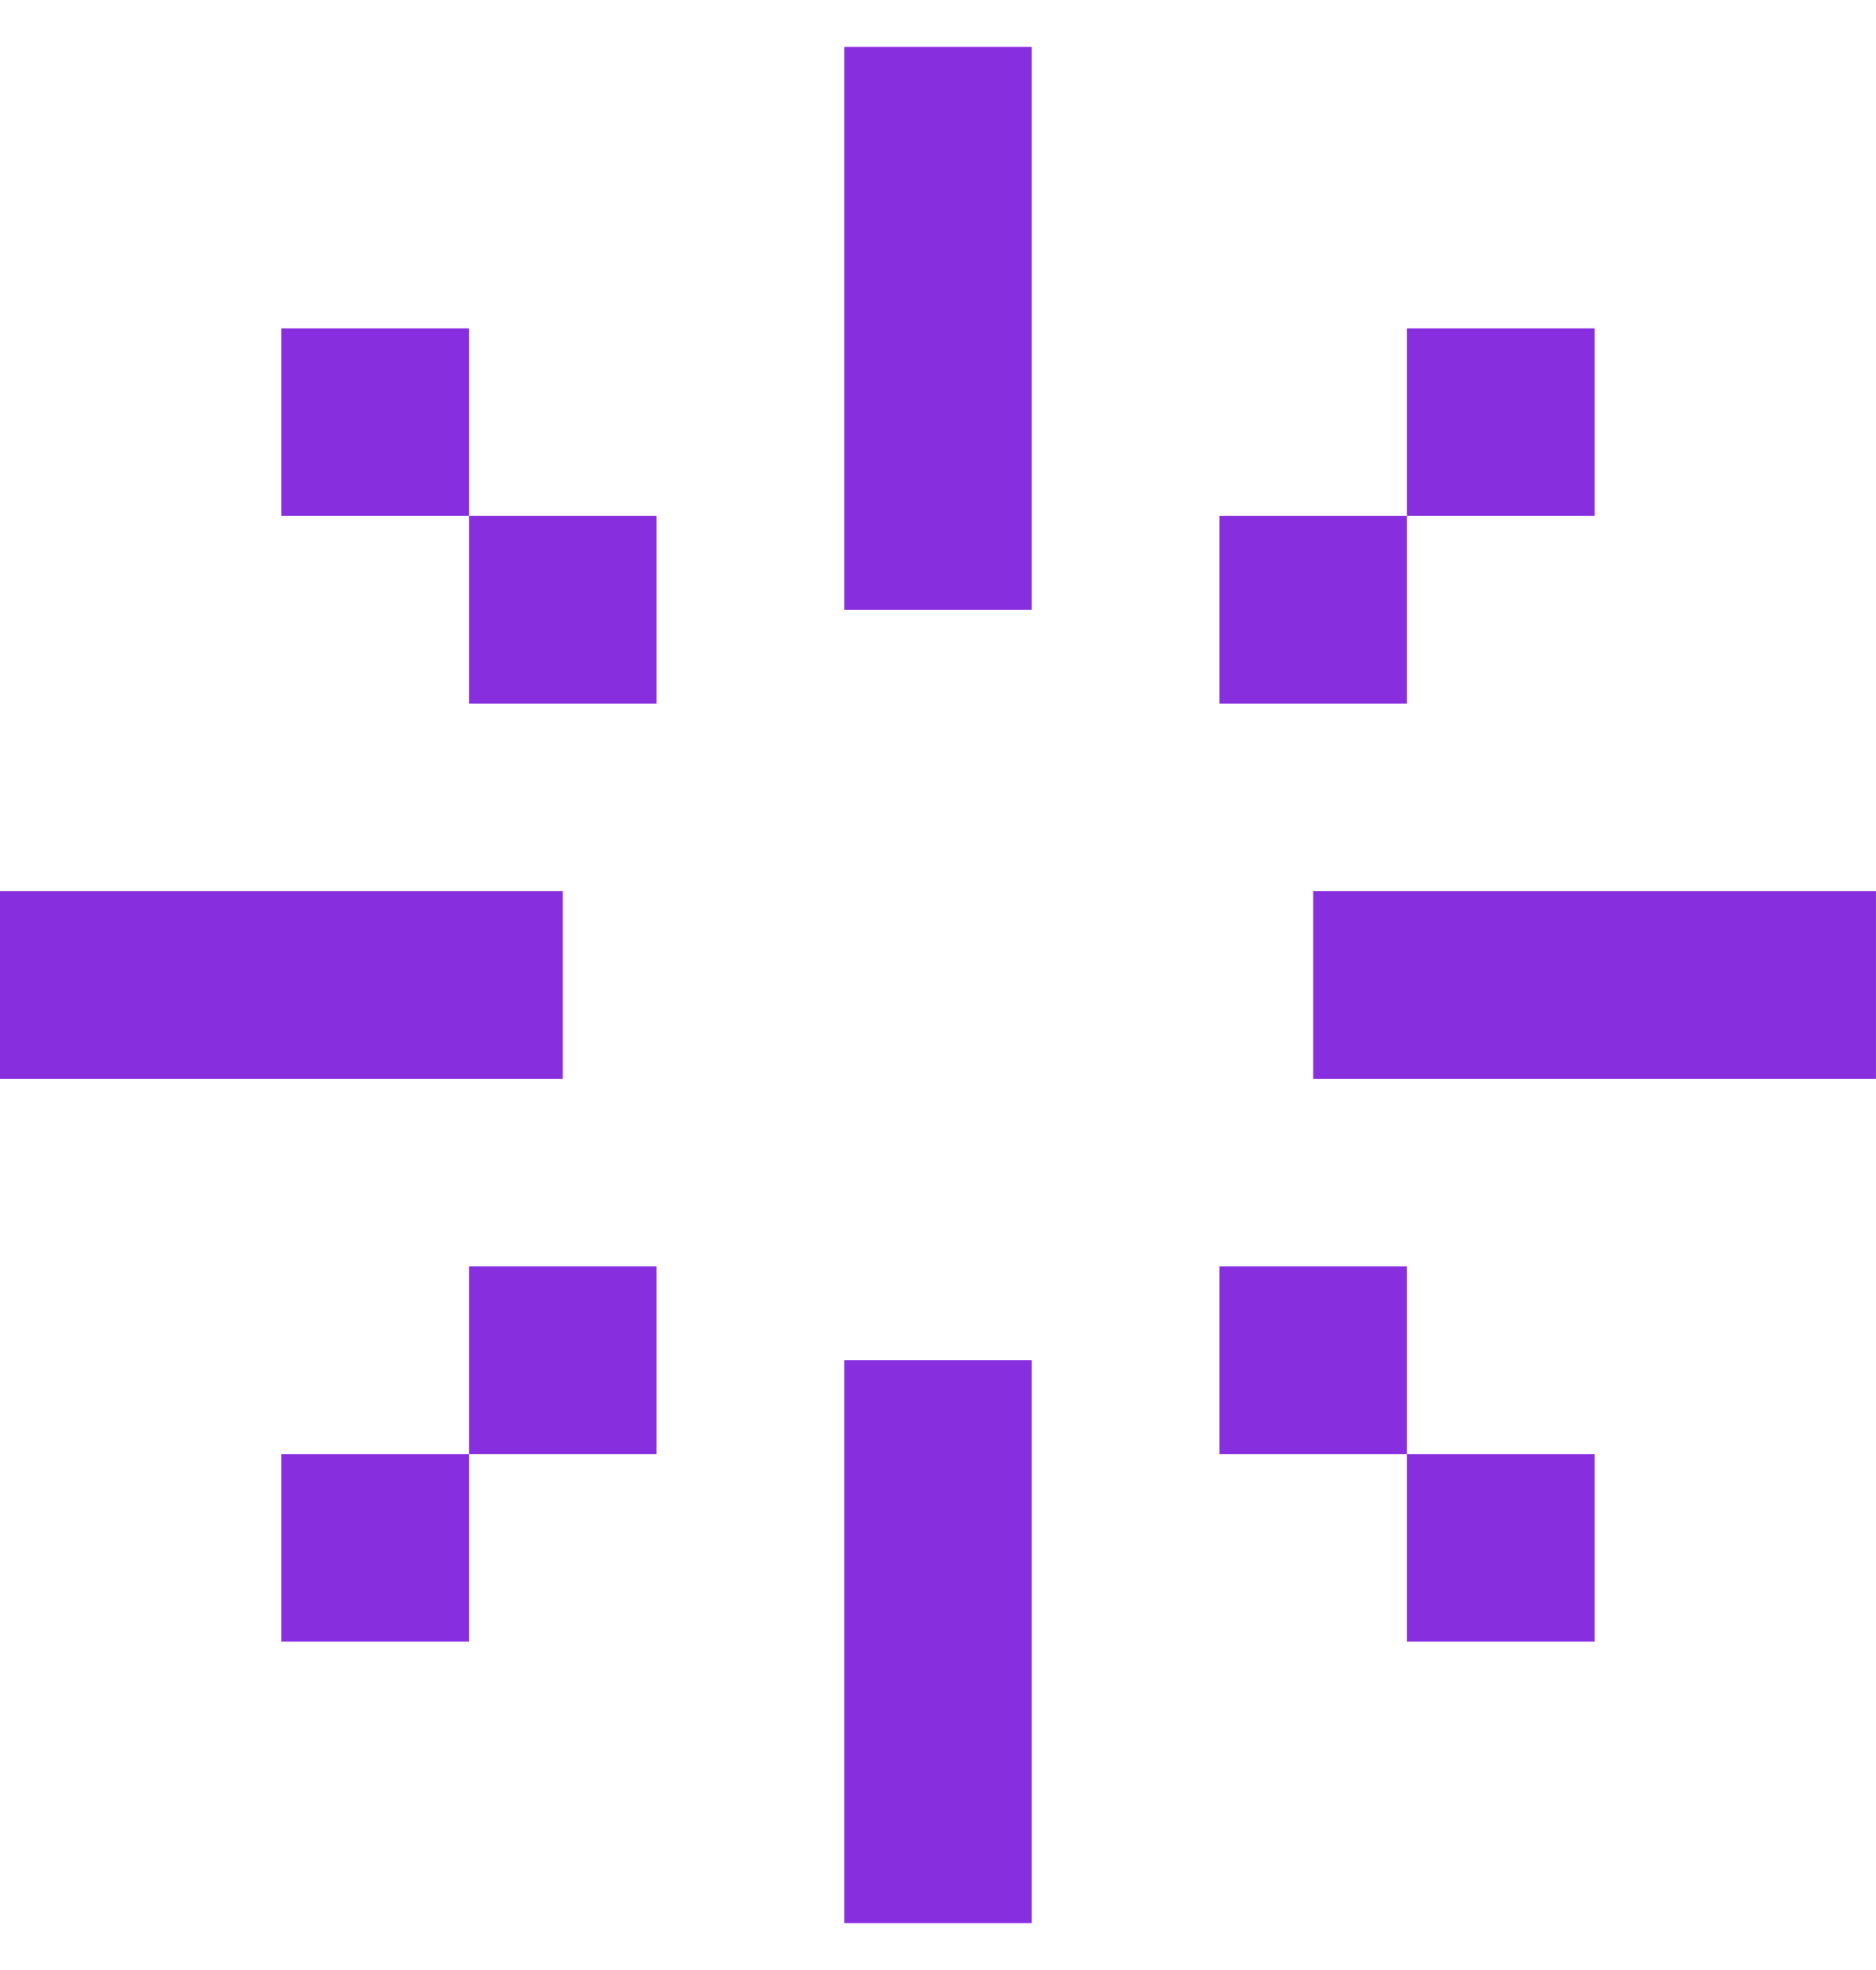
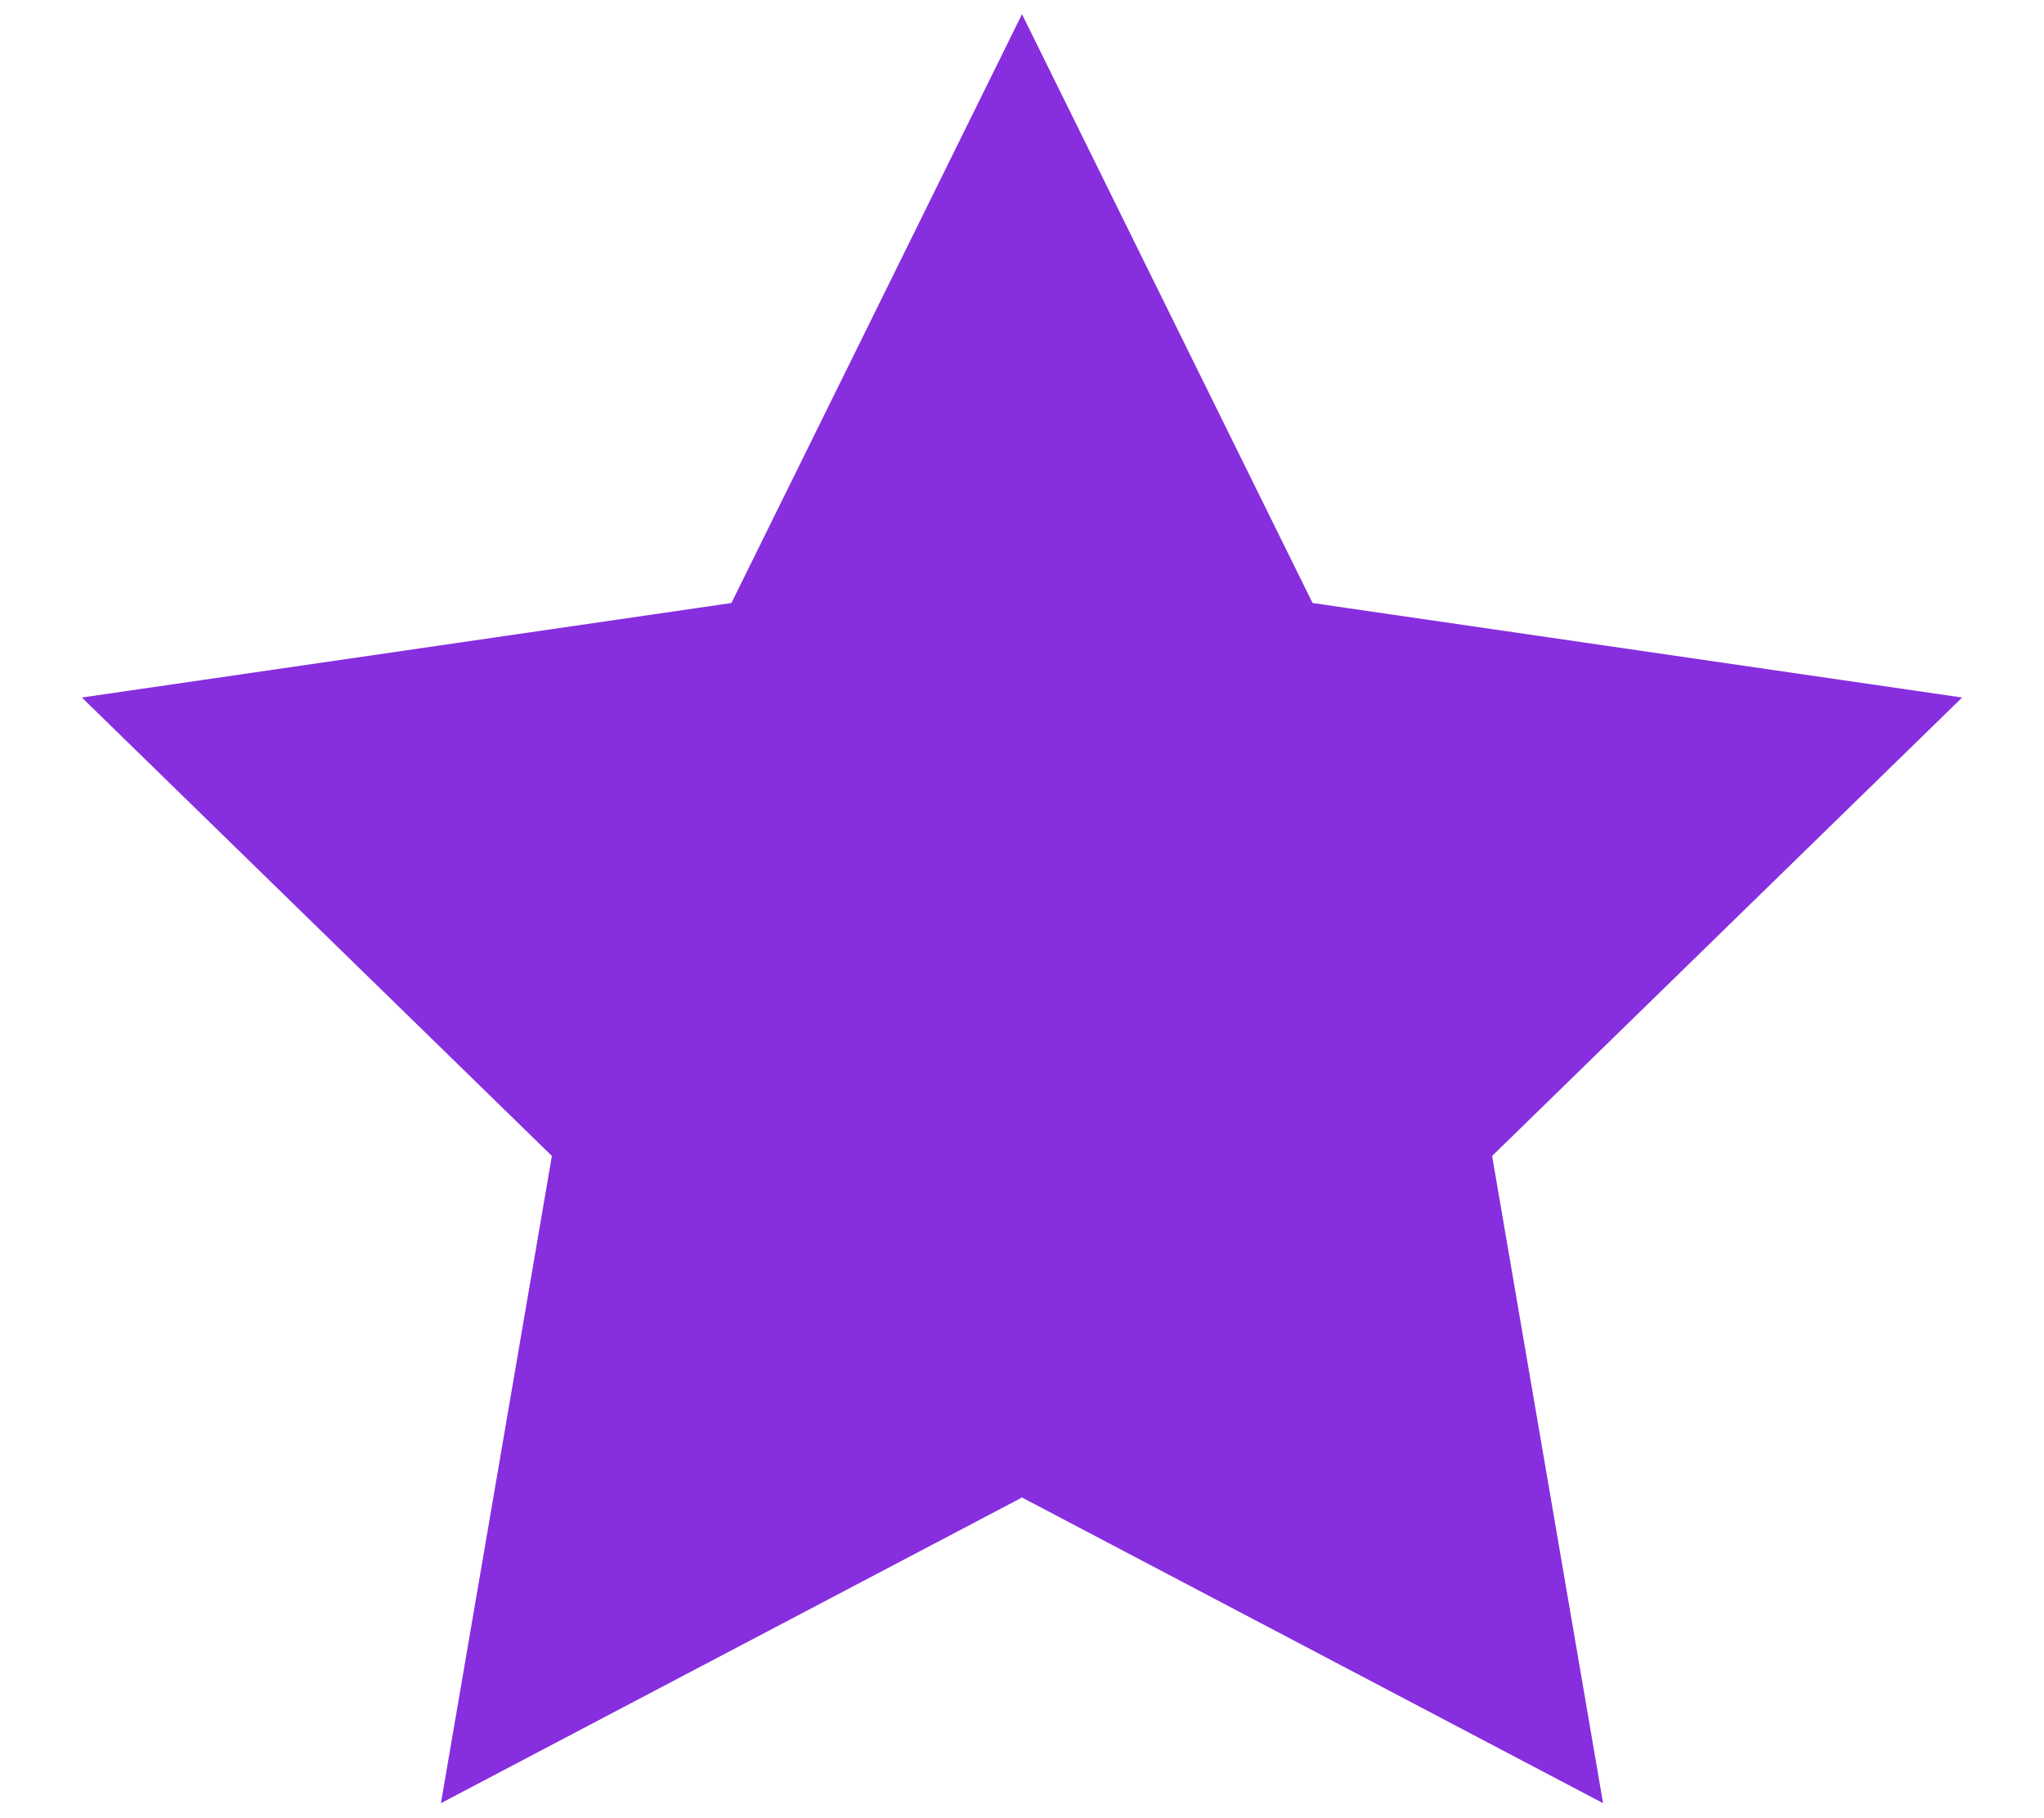
- <svg xmlns="http://www.w3.org/2000/svg" width="20" height="21" viewBox="0 0 20 21" fill="none">
-   <path fill-rule="evenodd" clip-rule="evenodd" d="M11 0.5H9V6.5H11V0.5ZM11 14.5H9V20.5H11V14.5ZM20 9.5V11.5L14 11.5V9.5H20ZM6 11.5V9.5H5.96046e-08L0 11.5L6 11.5ZM13 5.5H15V7.5H13V5.5ZM17 3.5H15V5.5H17V3.5ZM7 5.5H5V7.5H7V5.5ZM3 3.5H5V5.5H3V3.5ZM13 15.5H15V17.5H17V15.5H15V13.5H13V15.5ZM7 15.5H5V17.5H3V15.5H5V13.5H7V15.5Z" fill="#872EDF" />
+ <svg xmlns="http://www.w3.org/2000/svg" width="18" height="16" viewBox="0 0 18 16" fill="none">
+   <path d="M9 0.125L6.441 5.309L0.721 6.141L4.86 10.177L3.883 15.875L9 13.184L14.117 15.875L13.14 10.177L17.279 6.141L11.559 5.309L9 0.125Z" fill="#872EDF" />
</svg>
